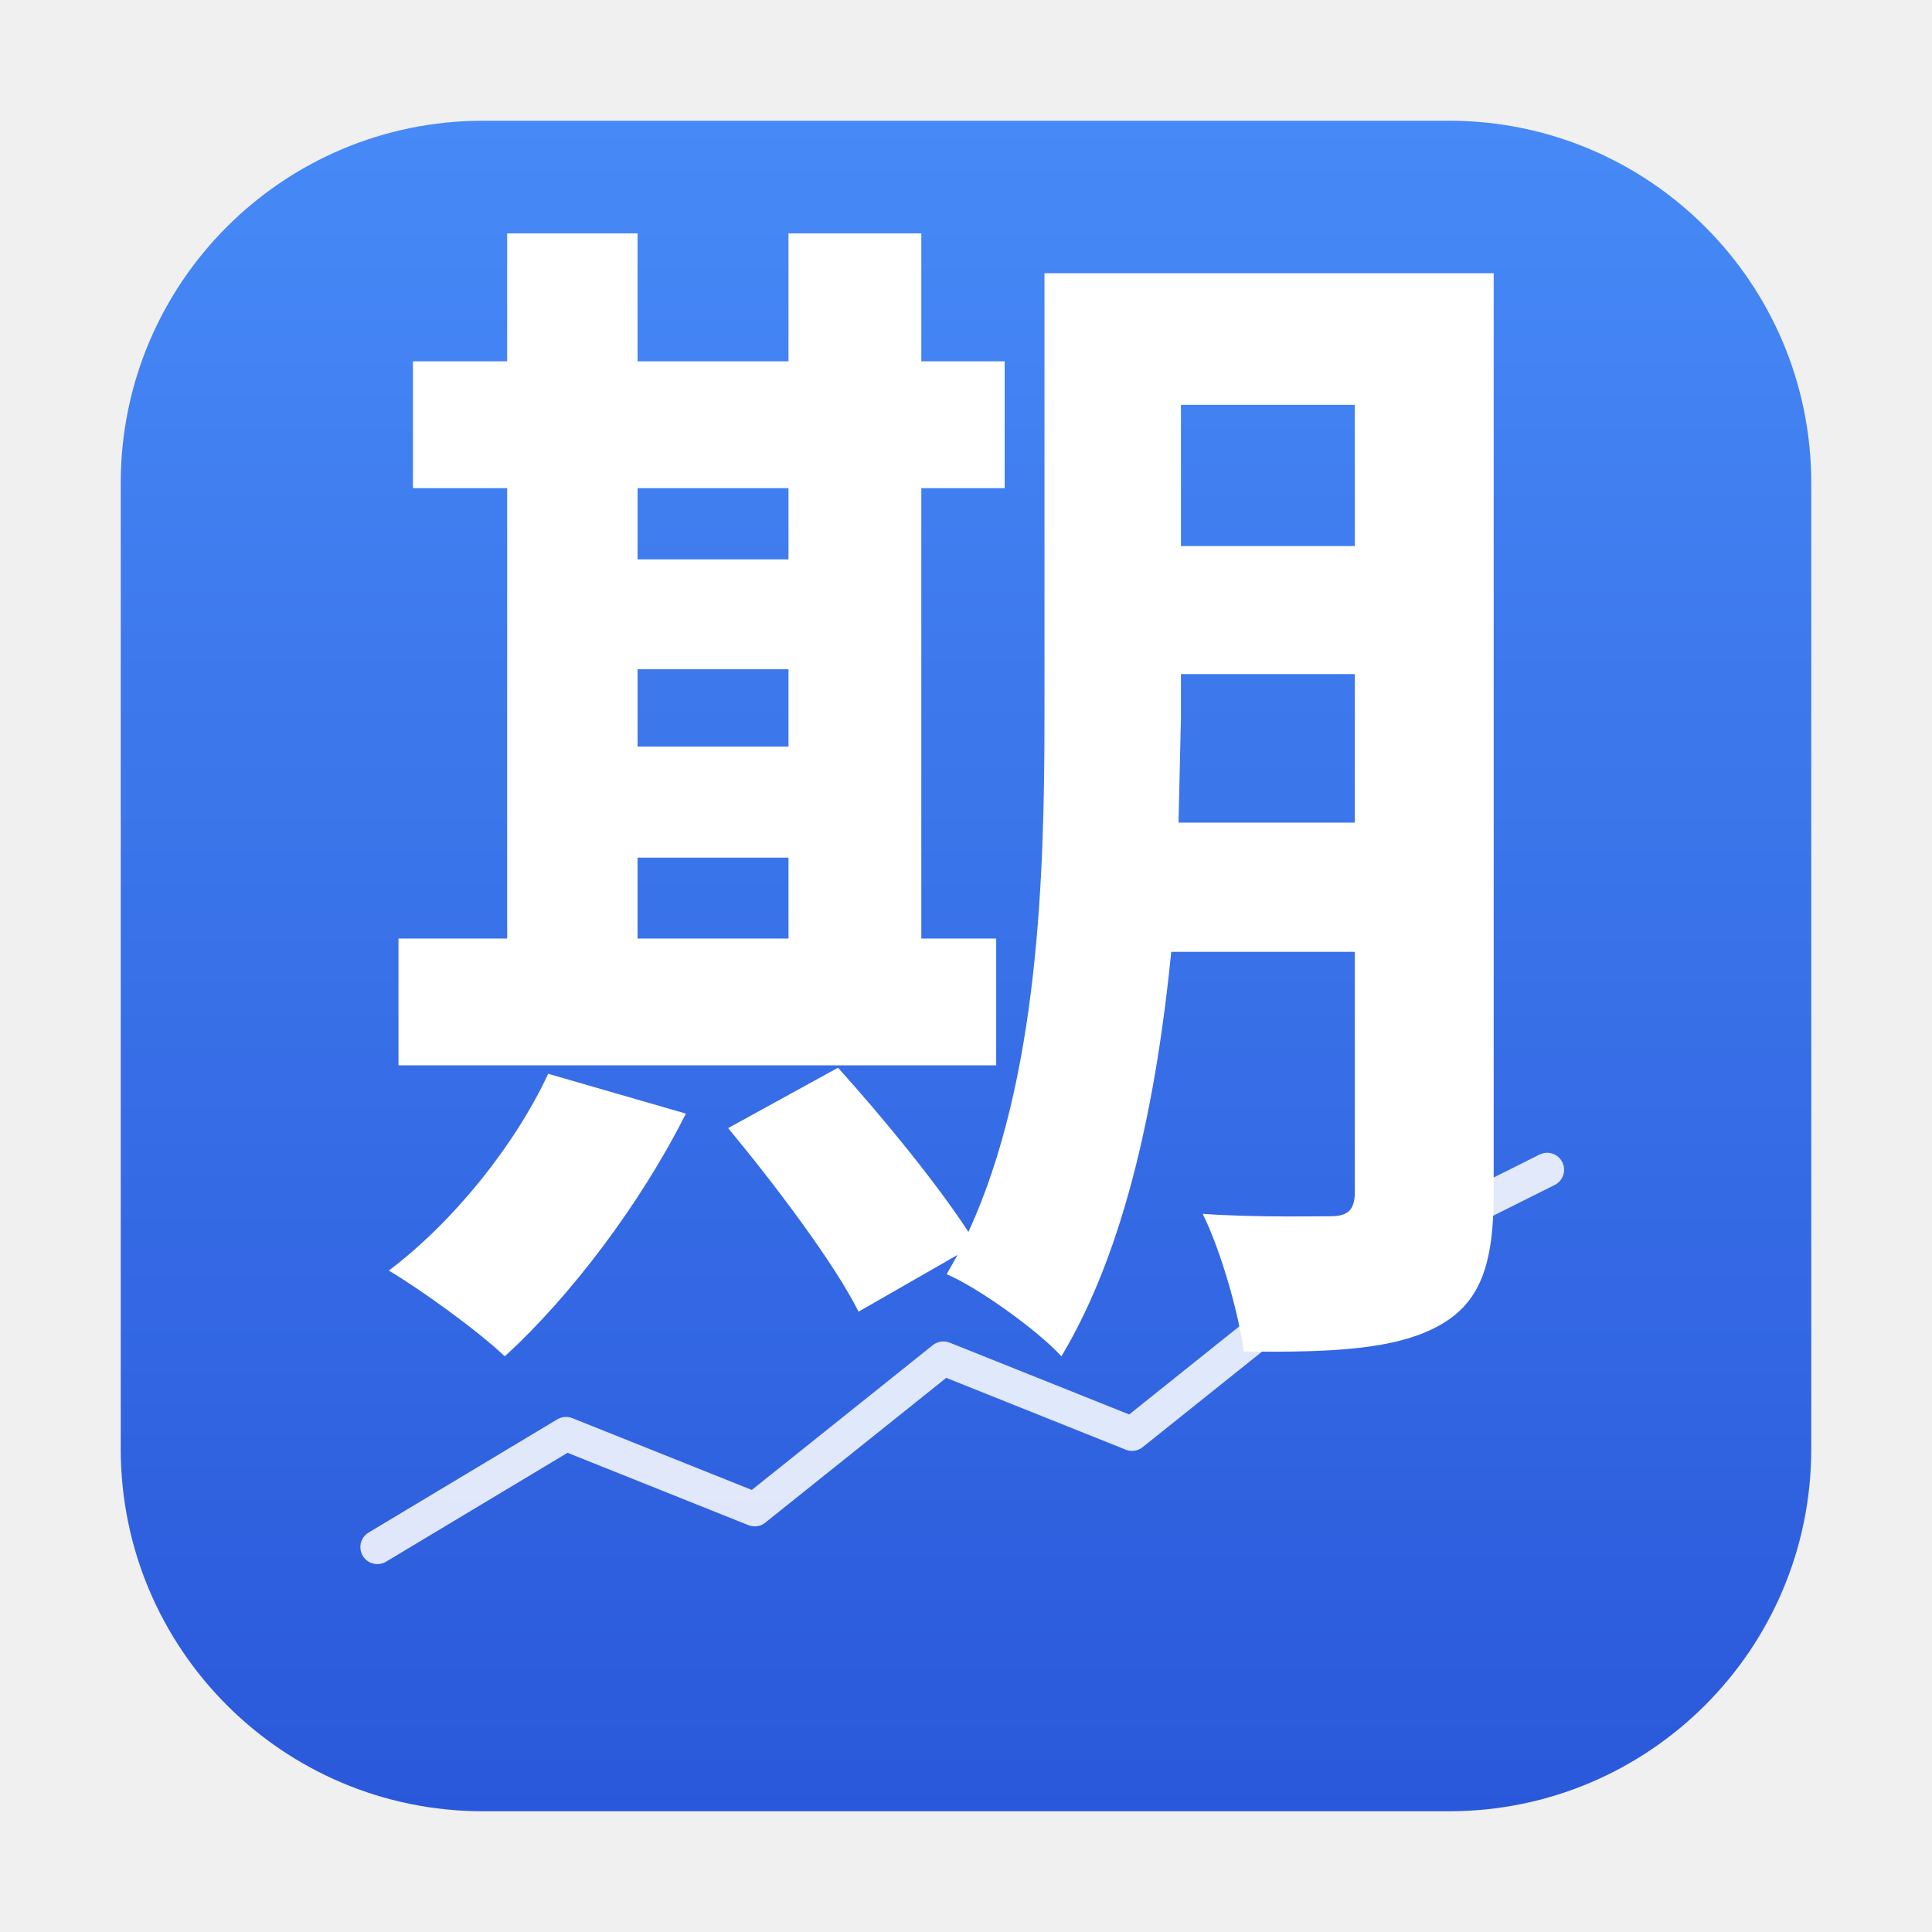
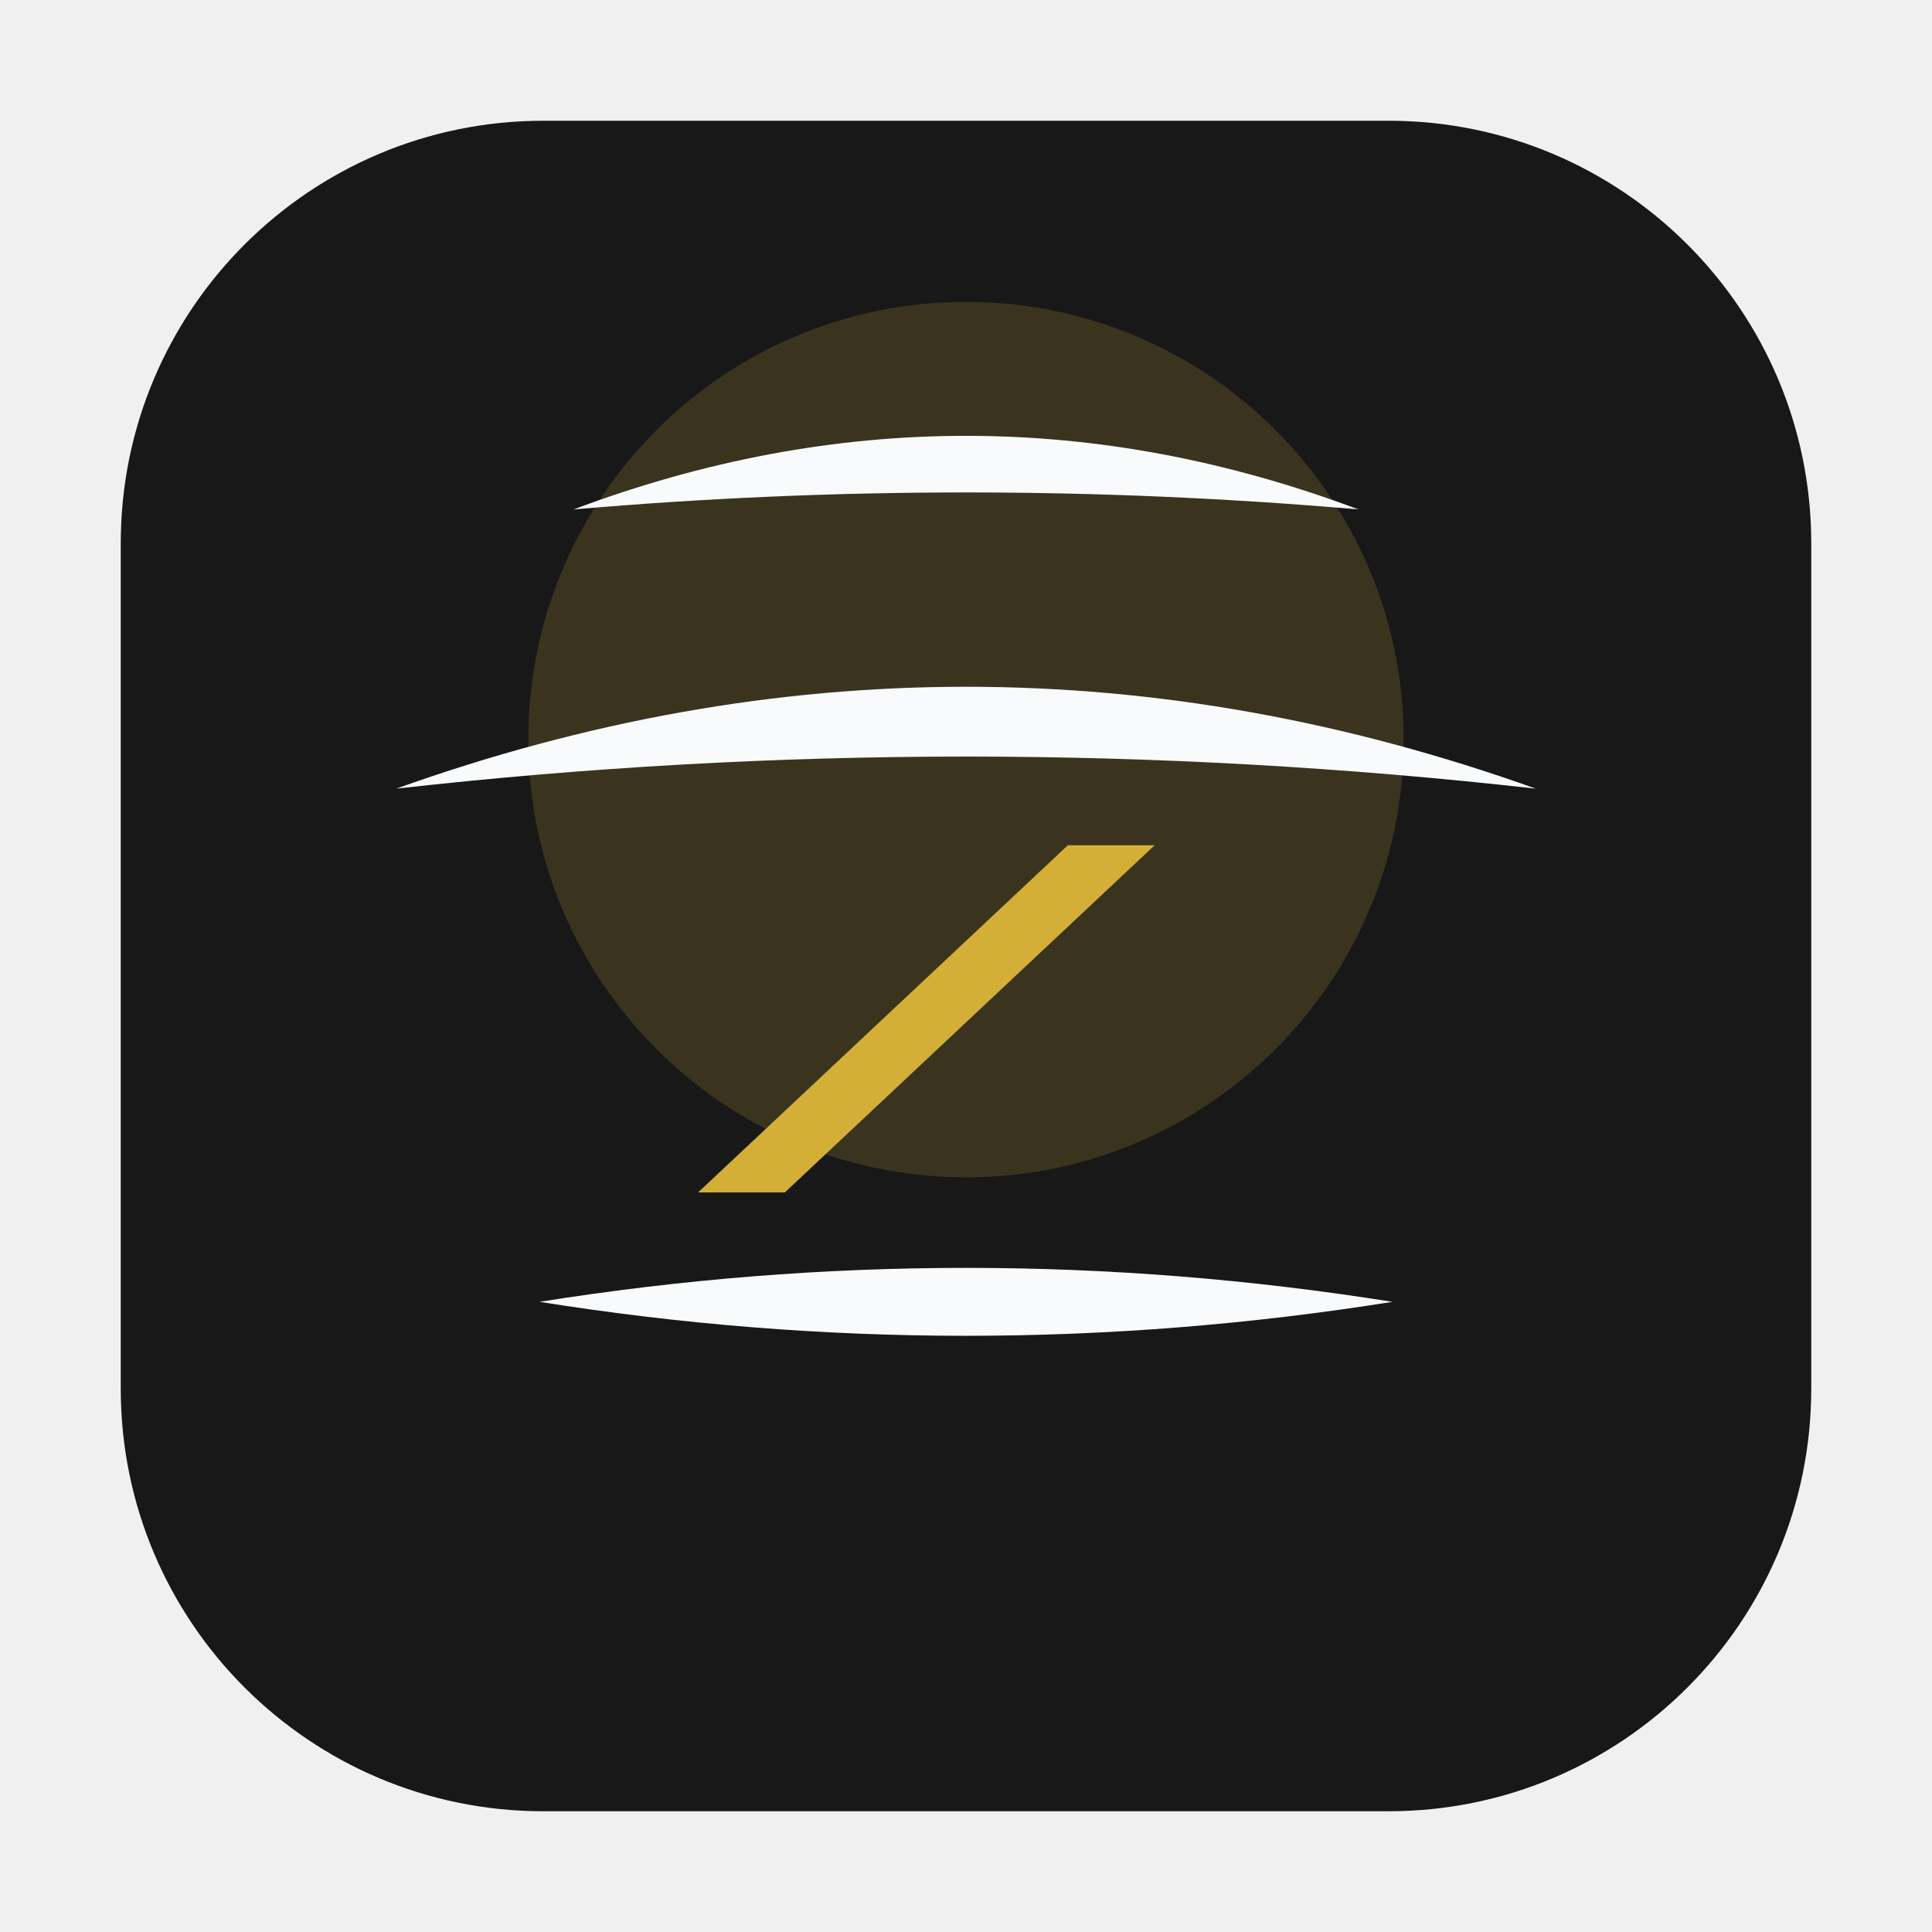
- <svg xmlns="http://www.w3.org/2000/svg" viewBox="0 0 1024 1024" role="img" aria-label="desktop app icon">
-   <defs>
-     <linearGradient id="bg" x1="0" y1="0" x2="0" y2="1">
-       <stop offset="0" stop-color="#3B82F6" />
-       <stop offset="1" stop-color="#1D4ED8" />
-     </linearGradient>
-   </defs>
-   <rect x="64" y="64" width="896" height="896" rx="192" fill="url(#bg)" />
-   <rect x="64" y="64" width="896" height="896" rx="192" fill="#FFFFFF" opacity="0.06" />
-   <text x="512" y="660" text-anchor="middle" font-size="640" font-weight="800" fill="#FFFFFF" font-family="PingFang SC, Hiragino Sans GB, Microsoft YaHei, Source Han Sans, sans-serif">期</text>
-   <g stroke="#FFFFFF" stroke-width="18" stroke-linecap="round" stroke-linejoin="round" fill="none" opacity="0.85">
-     <polyline points="200,820 300,760 400,800 500,720 600,760 700,680 820,620" />
-   </g>
+ <svg xmlns="http://www.w3.org/2000/svg" viewBox="0 0 1024 1024" role="img" aria-label="moon embrace app icon">
+   <rect x="64" y="64" width="896" height="896" rx="224" fill="#111111" />
+   <rect x="64" y="64" width="896" height="896" rx="224" fill="#FFFFFF" opacity="0.03" />
+   <circle cx="512" cy="392" r="232" fill="#D4AF37" opacity="0.18" />
+   <path d="M304 270Q512 192 720 270Q512 252 304 270Z" fill="#F8FAFC" />
+   <path d="M210 418Q512 310 814 418Q512 384 210 418Z" fill="#F8FAFC" />
+   <polygon points="612,448 566,448 370,632 416,632" fill="#D4AF37" />
+   <path d="M286 690Q512 654 738 690Q512 726 286 690Z" fill="#F8FAFC" />
</svg>
